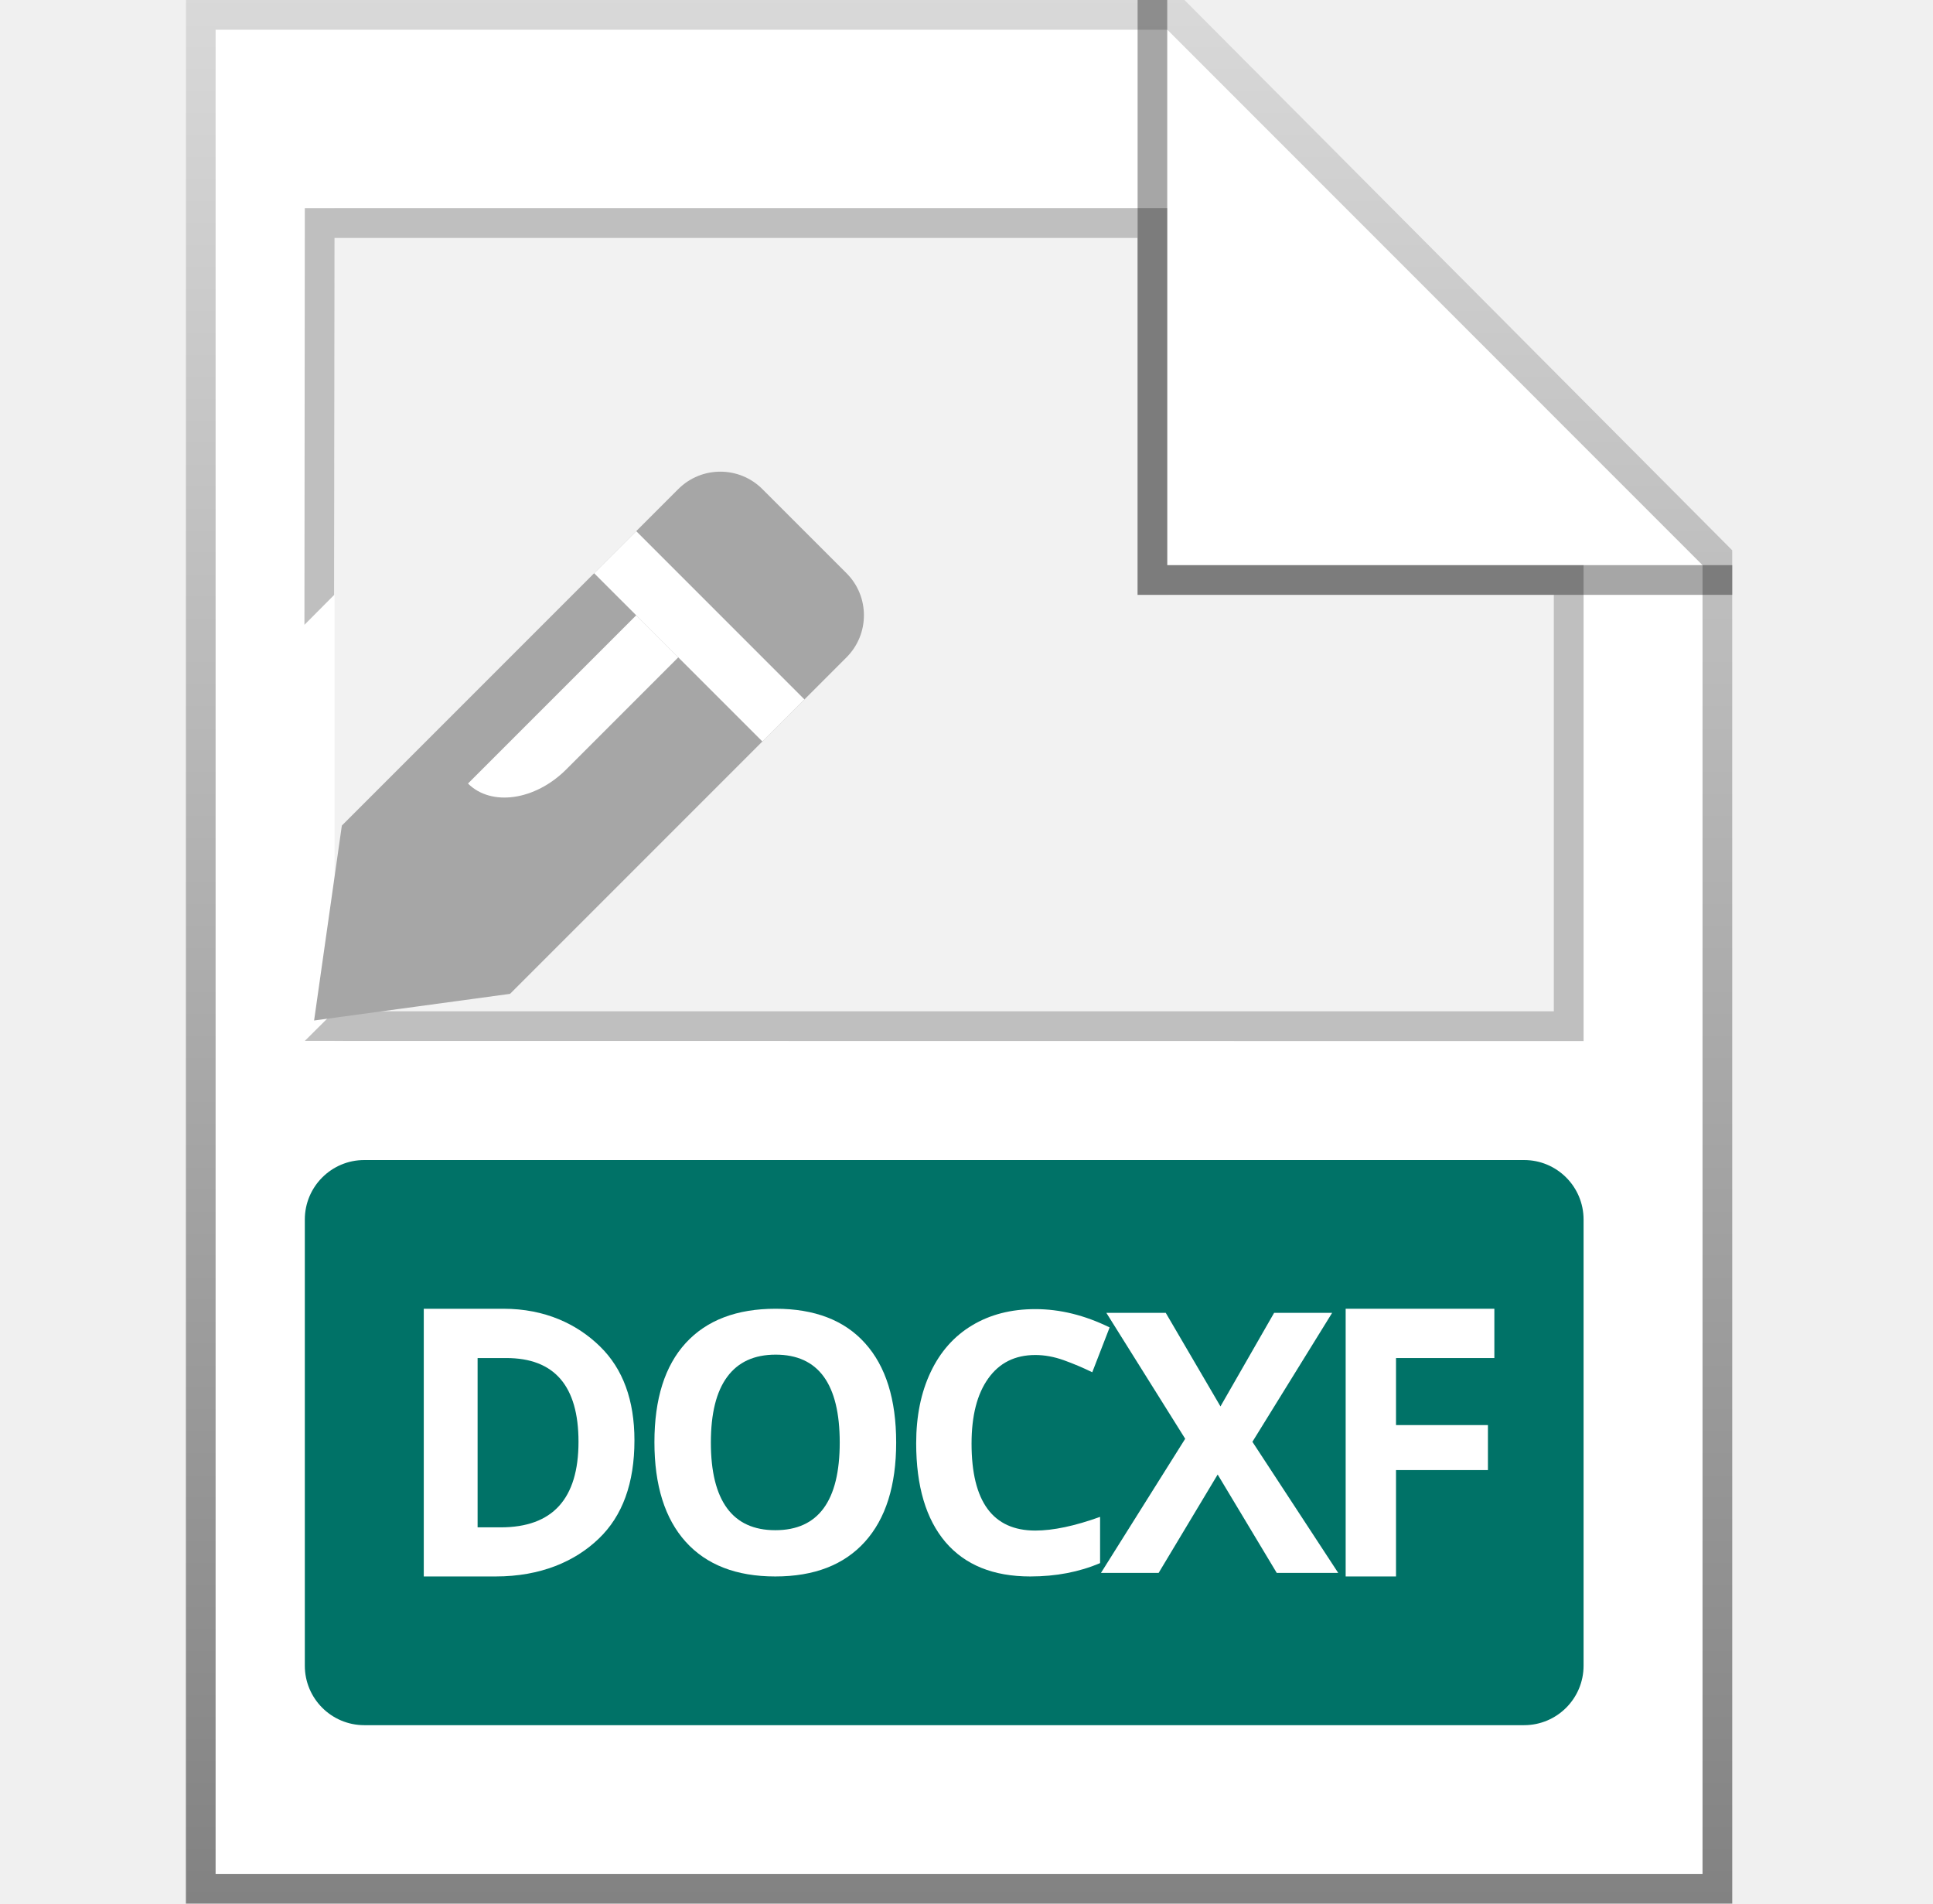
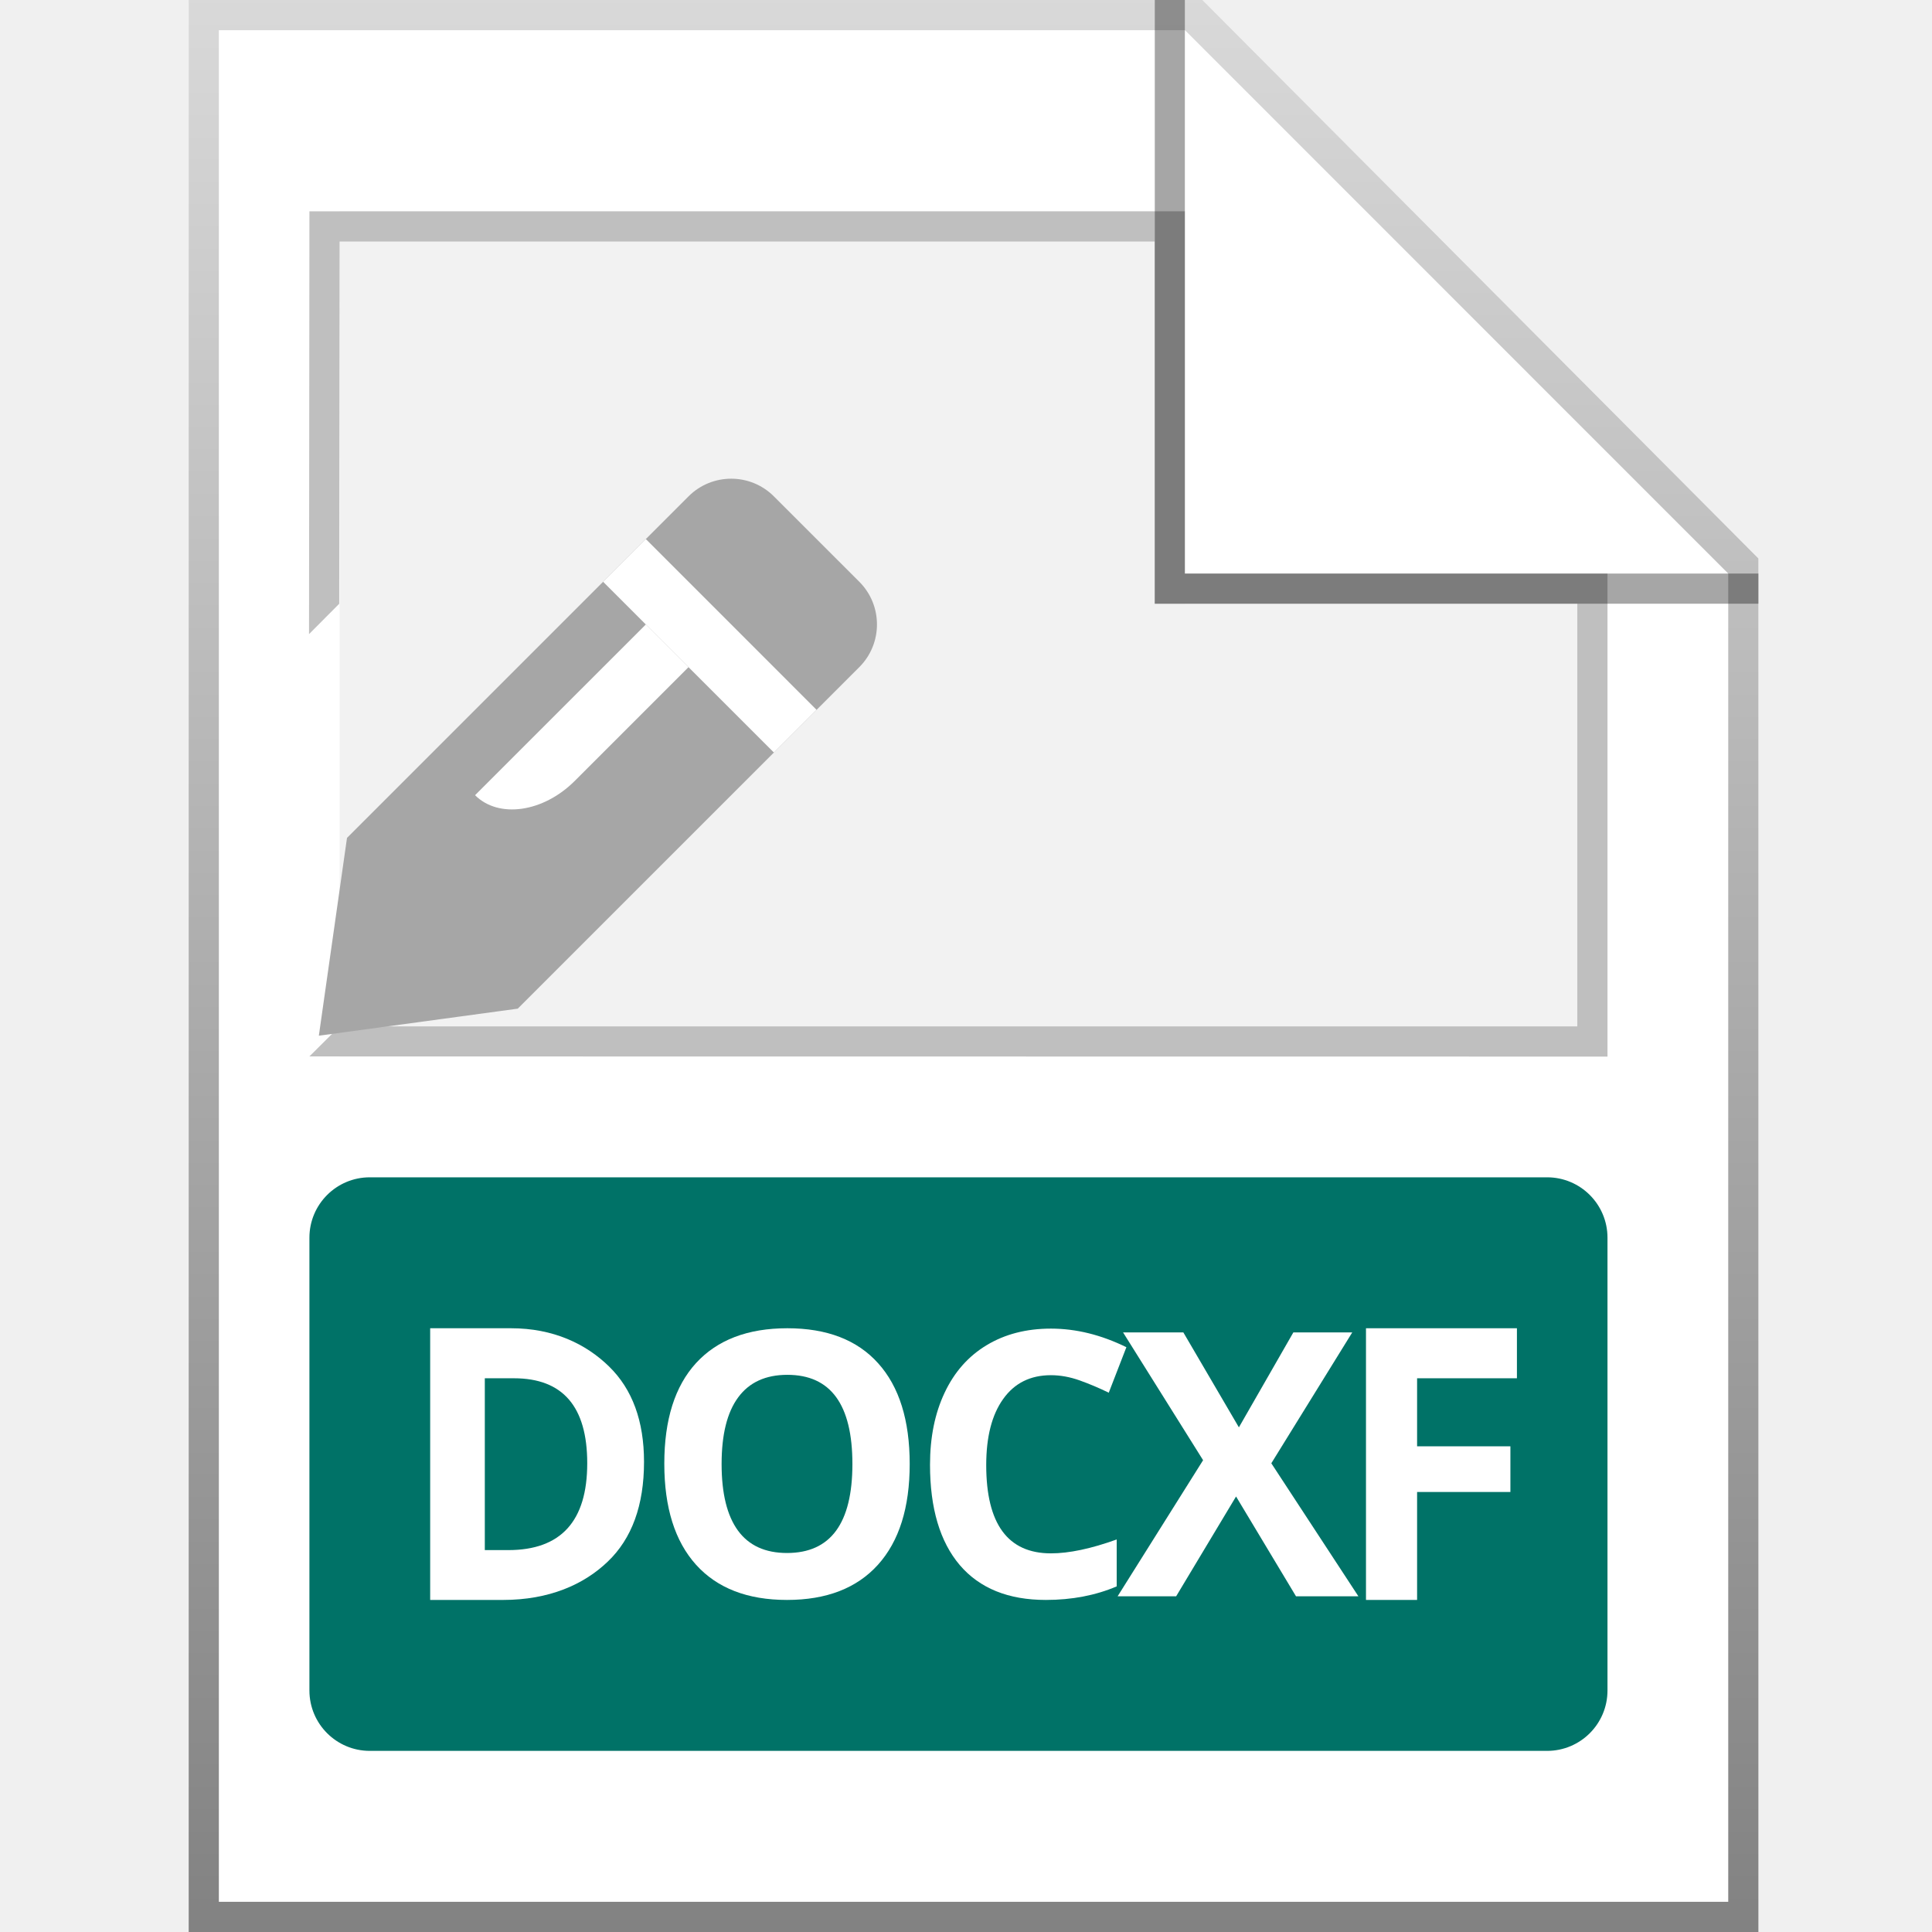
- <svg xmlns="http://www.w3.org/2000/svg" width="65" height="64" viewBox="0 0 65 64" fill="none">
+ <svg xmlns="http://www.w3.org/2000/svg" width="64" height="64" viewBox="0 0 64 64" fill="none">
  <g id="64x64/ Docf">
    <g id="Group 110">
      <path id="Rectangle 383" d="M6.25 0H32.25H39.833L58.25 18.5V64H6.25V0Z" fill="white" />
      <path id="Union" fill-rule="evenodd" clip-rule="evenodd" d="M39.833 0L58.25 18.5V64H6.25V0H39.833ZM7.25 63V1H39.254L57.25 19V63H7.25Z" fill="url(#paint0_linear_1467:7570)" />
      <path id="Rectangle 405" d="M11.25 7H39.25V20H53.25V35H11.25V24.924V23.324V11.481V7Z" fill="#F2F2F2" />
      <g id="Frame 160">
        <rect x="10.25" y="39" width="43" height="19" rx="2" fill="#007267" />
        <g id="DOCXF">
          <path d="M21.334 48.425C21.334 49.864 20.933 50.967 20.131 51.732C19.333 52.498 18.178 53 16.668 53H14.25V44H16.93C18.324 44 19.407 44.514 20.177 45.268C20.948 46.021 21.334 47.074 21.334 48.425ZM19.453 48.473C19.453 46.595 18.644 45.657 17.024 45.657H16.06V51.349H16.837C18.581 51.349 19.453 50.391 19.453 48.473Z" fill="white" />
          <path d="M30.135 48.497C30.135 49.944 29.785 51.056 29.084 51.834C28.383 52.611 27.379 53 26.071 53C24.762 53 23.758 52.611 23.057 51.834C22.357 51.056 22.006 49.94 22.006 48.485C22.006 47.03 22.357 45.92 23.057 45.154C23.762 44.385 24.77 44 26.082 44C27.394 44 28.397 44.387 29.09 45.16C29.787 45.934 30.135 47.046 30.135 48.497ZM23.904 48.497C23.904 49.474 24.085 50.209 24.447 50.704C24.809 51.198 25.35 51.445 26.071 51.445C27.515 51.445 28.237 50.462 28.237 48.497C28.237 46.528 27.519 45.543 26.082 45.543C25.362 45.543 24.819 45.792 24.453 46.29C24.087 46.785 23.904 47.52 23.904 48.497Z" fill="white" />
          <path d="M34.814 45.555C34.132 45.555 33.605 45.818 33.231 46.344C32.857 46.866 32.67 47.596 32.67 48.533C32.67 50.482 33.385 51.457 34.814 51.457C35.413 51.457 36.139 51.304 36.992 50.997V52.551C36.291 52.85 35.509 53 34.644 53C33.402 53 32.452 52.615 31.794 51.846C31.137 51.072 30.808 49.964 30.808 48.521C30.808 47.612 30.969 46.817 31.292 46.135C31.615 45.449 32.079 44.925 32.682 44.562C33.289 44.195 34 44.012 34.814 44.012C35.643 44.012 36.476 44.217 37.313 44.628L36.729 46.135C36.41 45.979 36.089 45.844 35.766 45.728C35.443 45.613 35.125 45.555 34.814 45.555Z" fill="white" />
          <path d="M44.999 52.88H42.932L40.946 49.573L38.961 52.88H37.022L39.854 48.371L37.203 44.138H39.2L41.04 47.283L42.844 44.138H44.795L42.114 48.473L44.999 52.88Z" fill="white" />
          <path d="M46.943 53H45.25V44H50.25V45.657H46.943V47.911H50.034V49.424H46.943V53Z" fill="white" />
        </g>
      </g>
      <g id="Group 78">
        <path id="Rectangle 287 (Stroke)" fill-rule="evenodd" clip-rule="evenodd" d="M53.25 35L10.25 34.995L11.25 34H52.25V20H38.25V8H11.25L11.237 20.001L10.237 21.006L10.25 7H39.25V19H53.25V35Z" fill="#BFBFBF" />
      </g>
      <path id="Union_2" fill-rule="evenodd" clip-rule="evenodd" d="M38.254 0L38.254 19.999H58.25V19H39.25V0H38.254Z" fill="black" fill-opacity="0.35" />
      <g id="Group 40456">
        <path id="Union_3" d="M22.808 16.443C23.589 15.662 24.855 15.662 25.636 16.443L28.465 19.271C29.246 20.052 29.246 21.319 28.465 22.1L17.151 33.413L10.562 34.309L11.495 27.756L22.808 16.443Z" fill="#A6A6A6" />
        <path id="Line 32 (Stroke)" fill-rule="evenodd" clip-rule="evenodd" d="M22.808 22.1L19.037 25.871C17.995 26.912 16.518 27.123 15.737 26.342L21.394 20.686L22.808 22.1Z" fill="white" />
        <path id="Line 33 (Stroke)" fill-rule="evenodd" clip-rule="evenodd" d="M25.636 24.928L19.979 19.272L21.394 17.857L27.05 23.514L25.636 24.928Z" fill="white" />
      </g>
    </g>
  </g>
  <defs>
    <linearGradient id="paint0_linear_1467:7570" x1="32.25" y1="-1" x2="32.25" y2="64" gradientUnits="userSpaceOnUse">
      <stop stop-color="#DADADA" />
      <stop offset="1" stop-color="#828282" />
    </linearGradient>
  </defs>
</svg>
